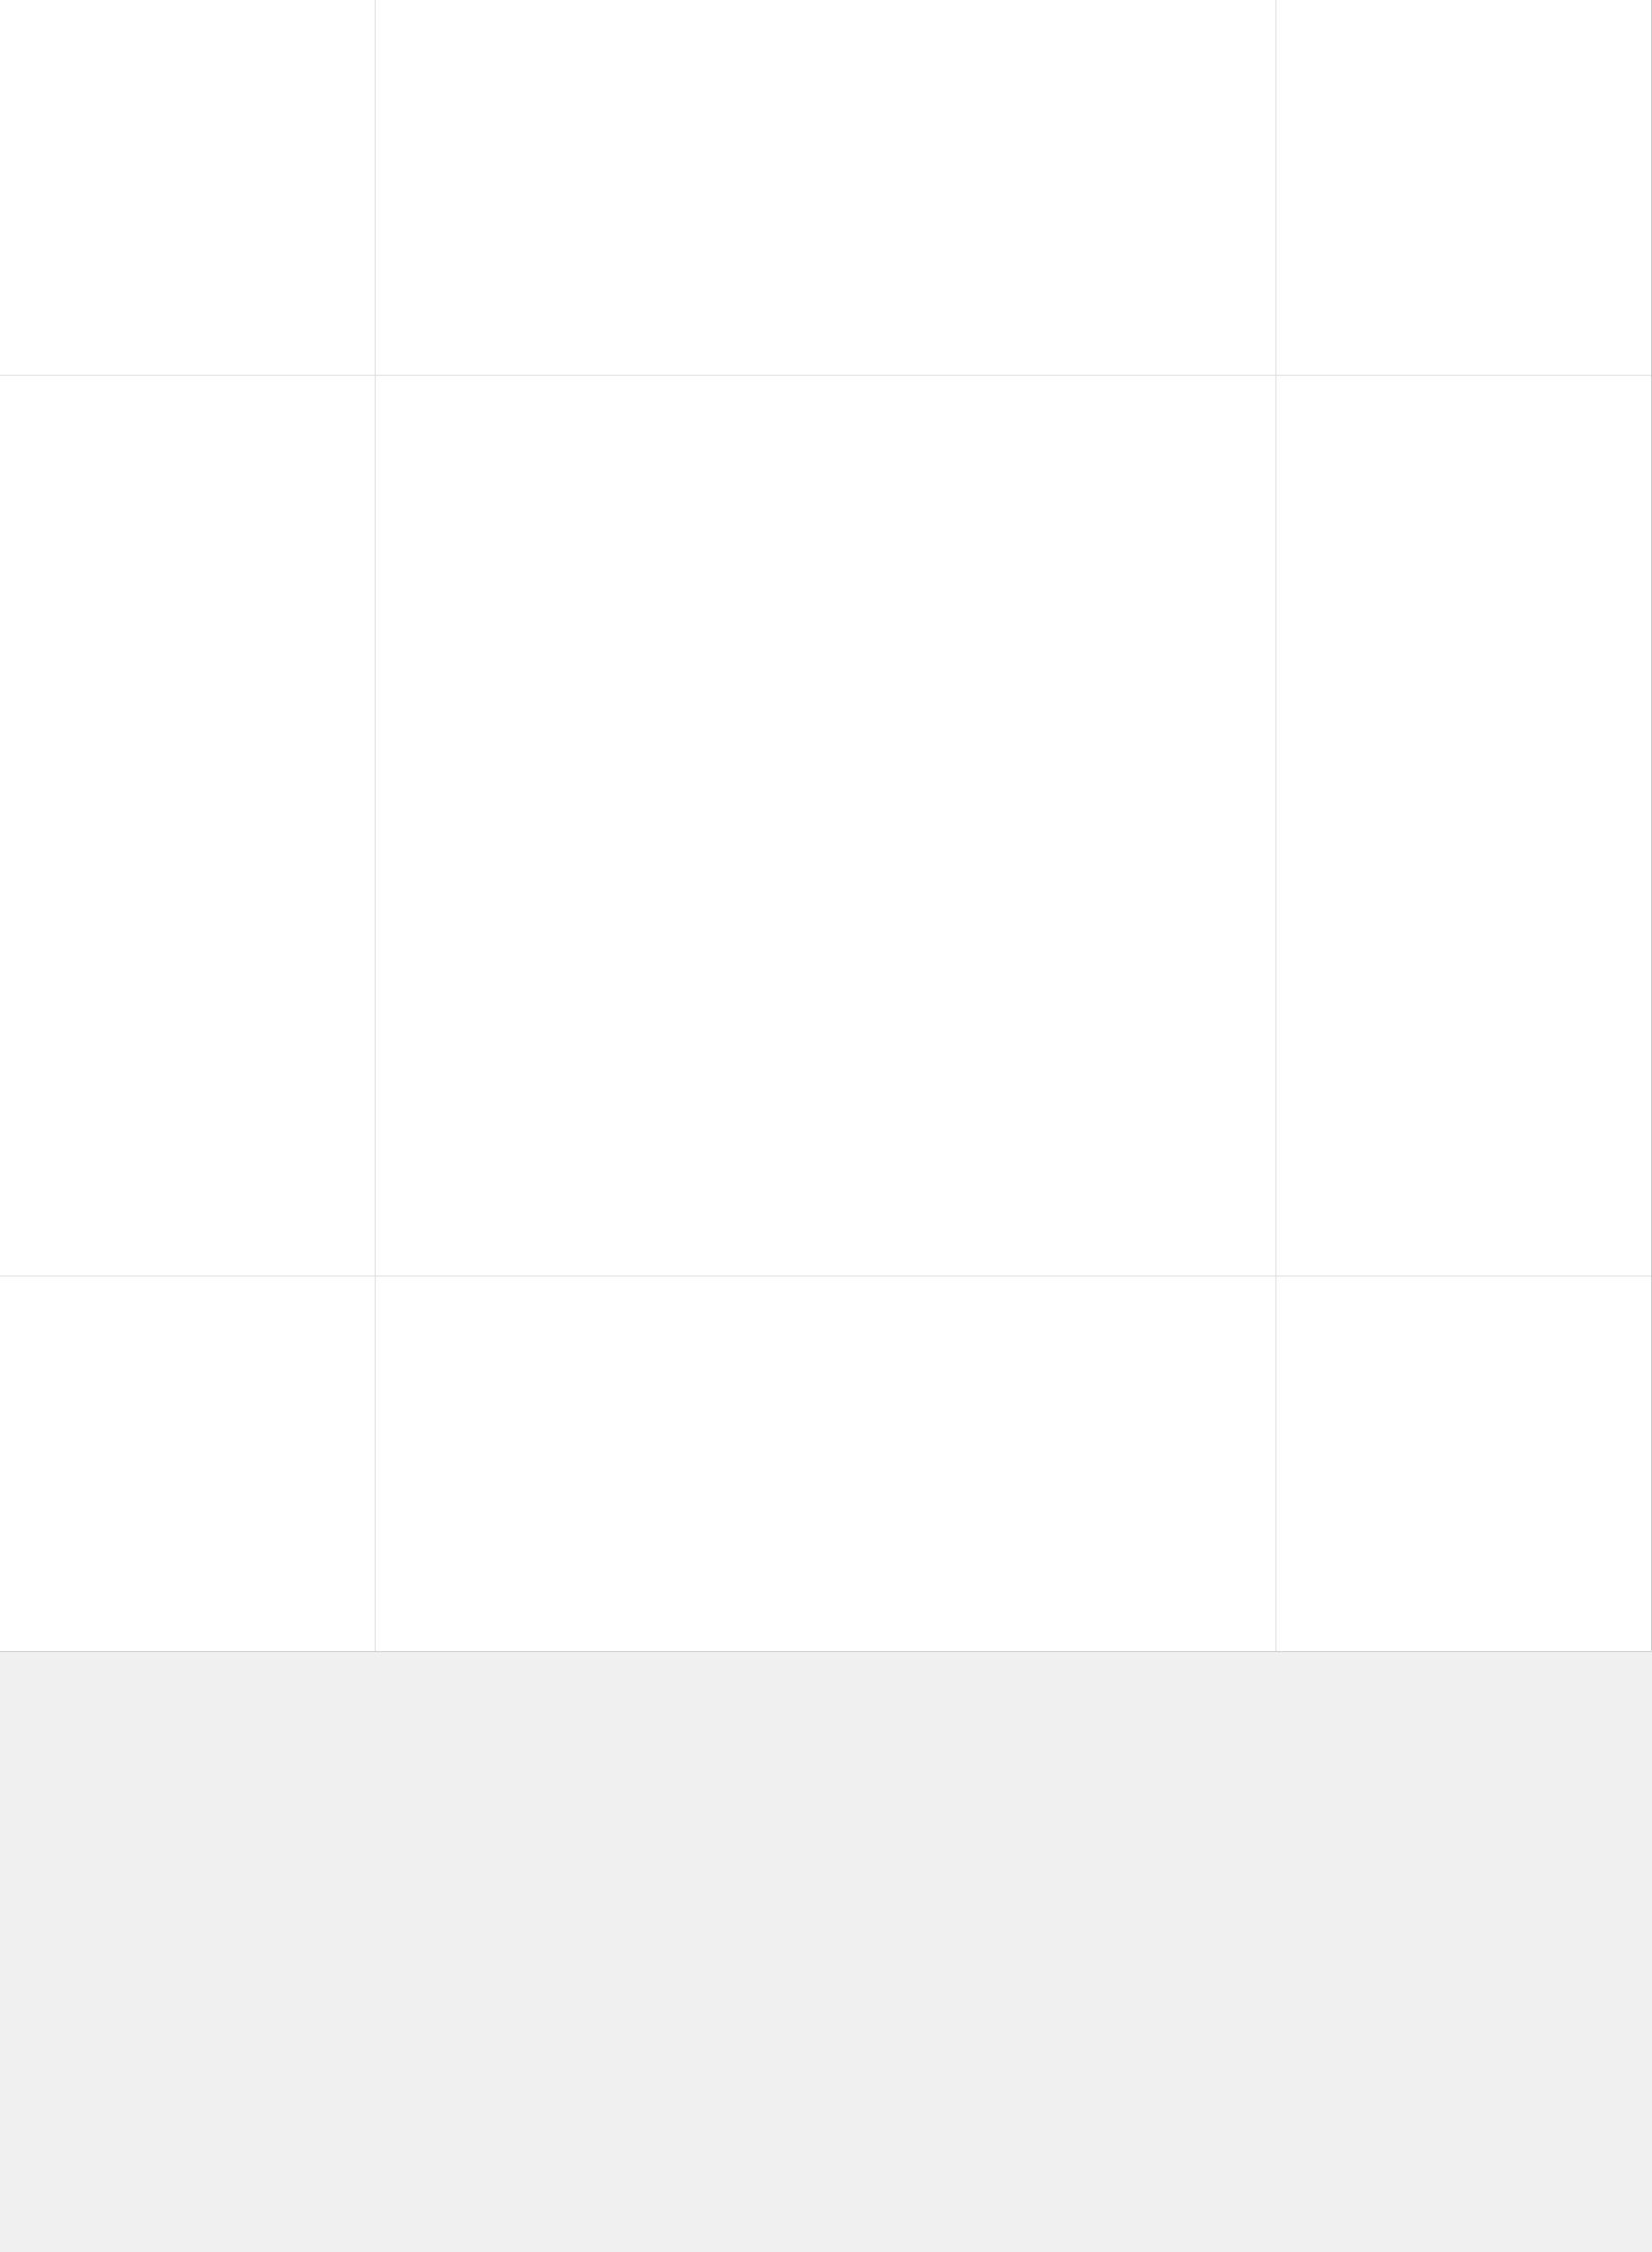
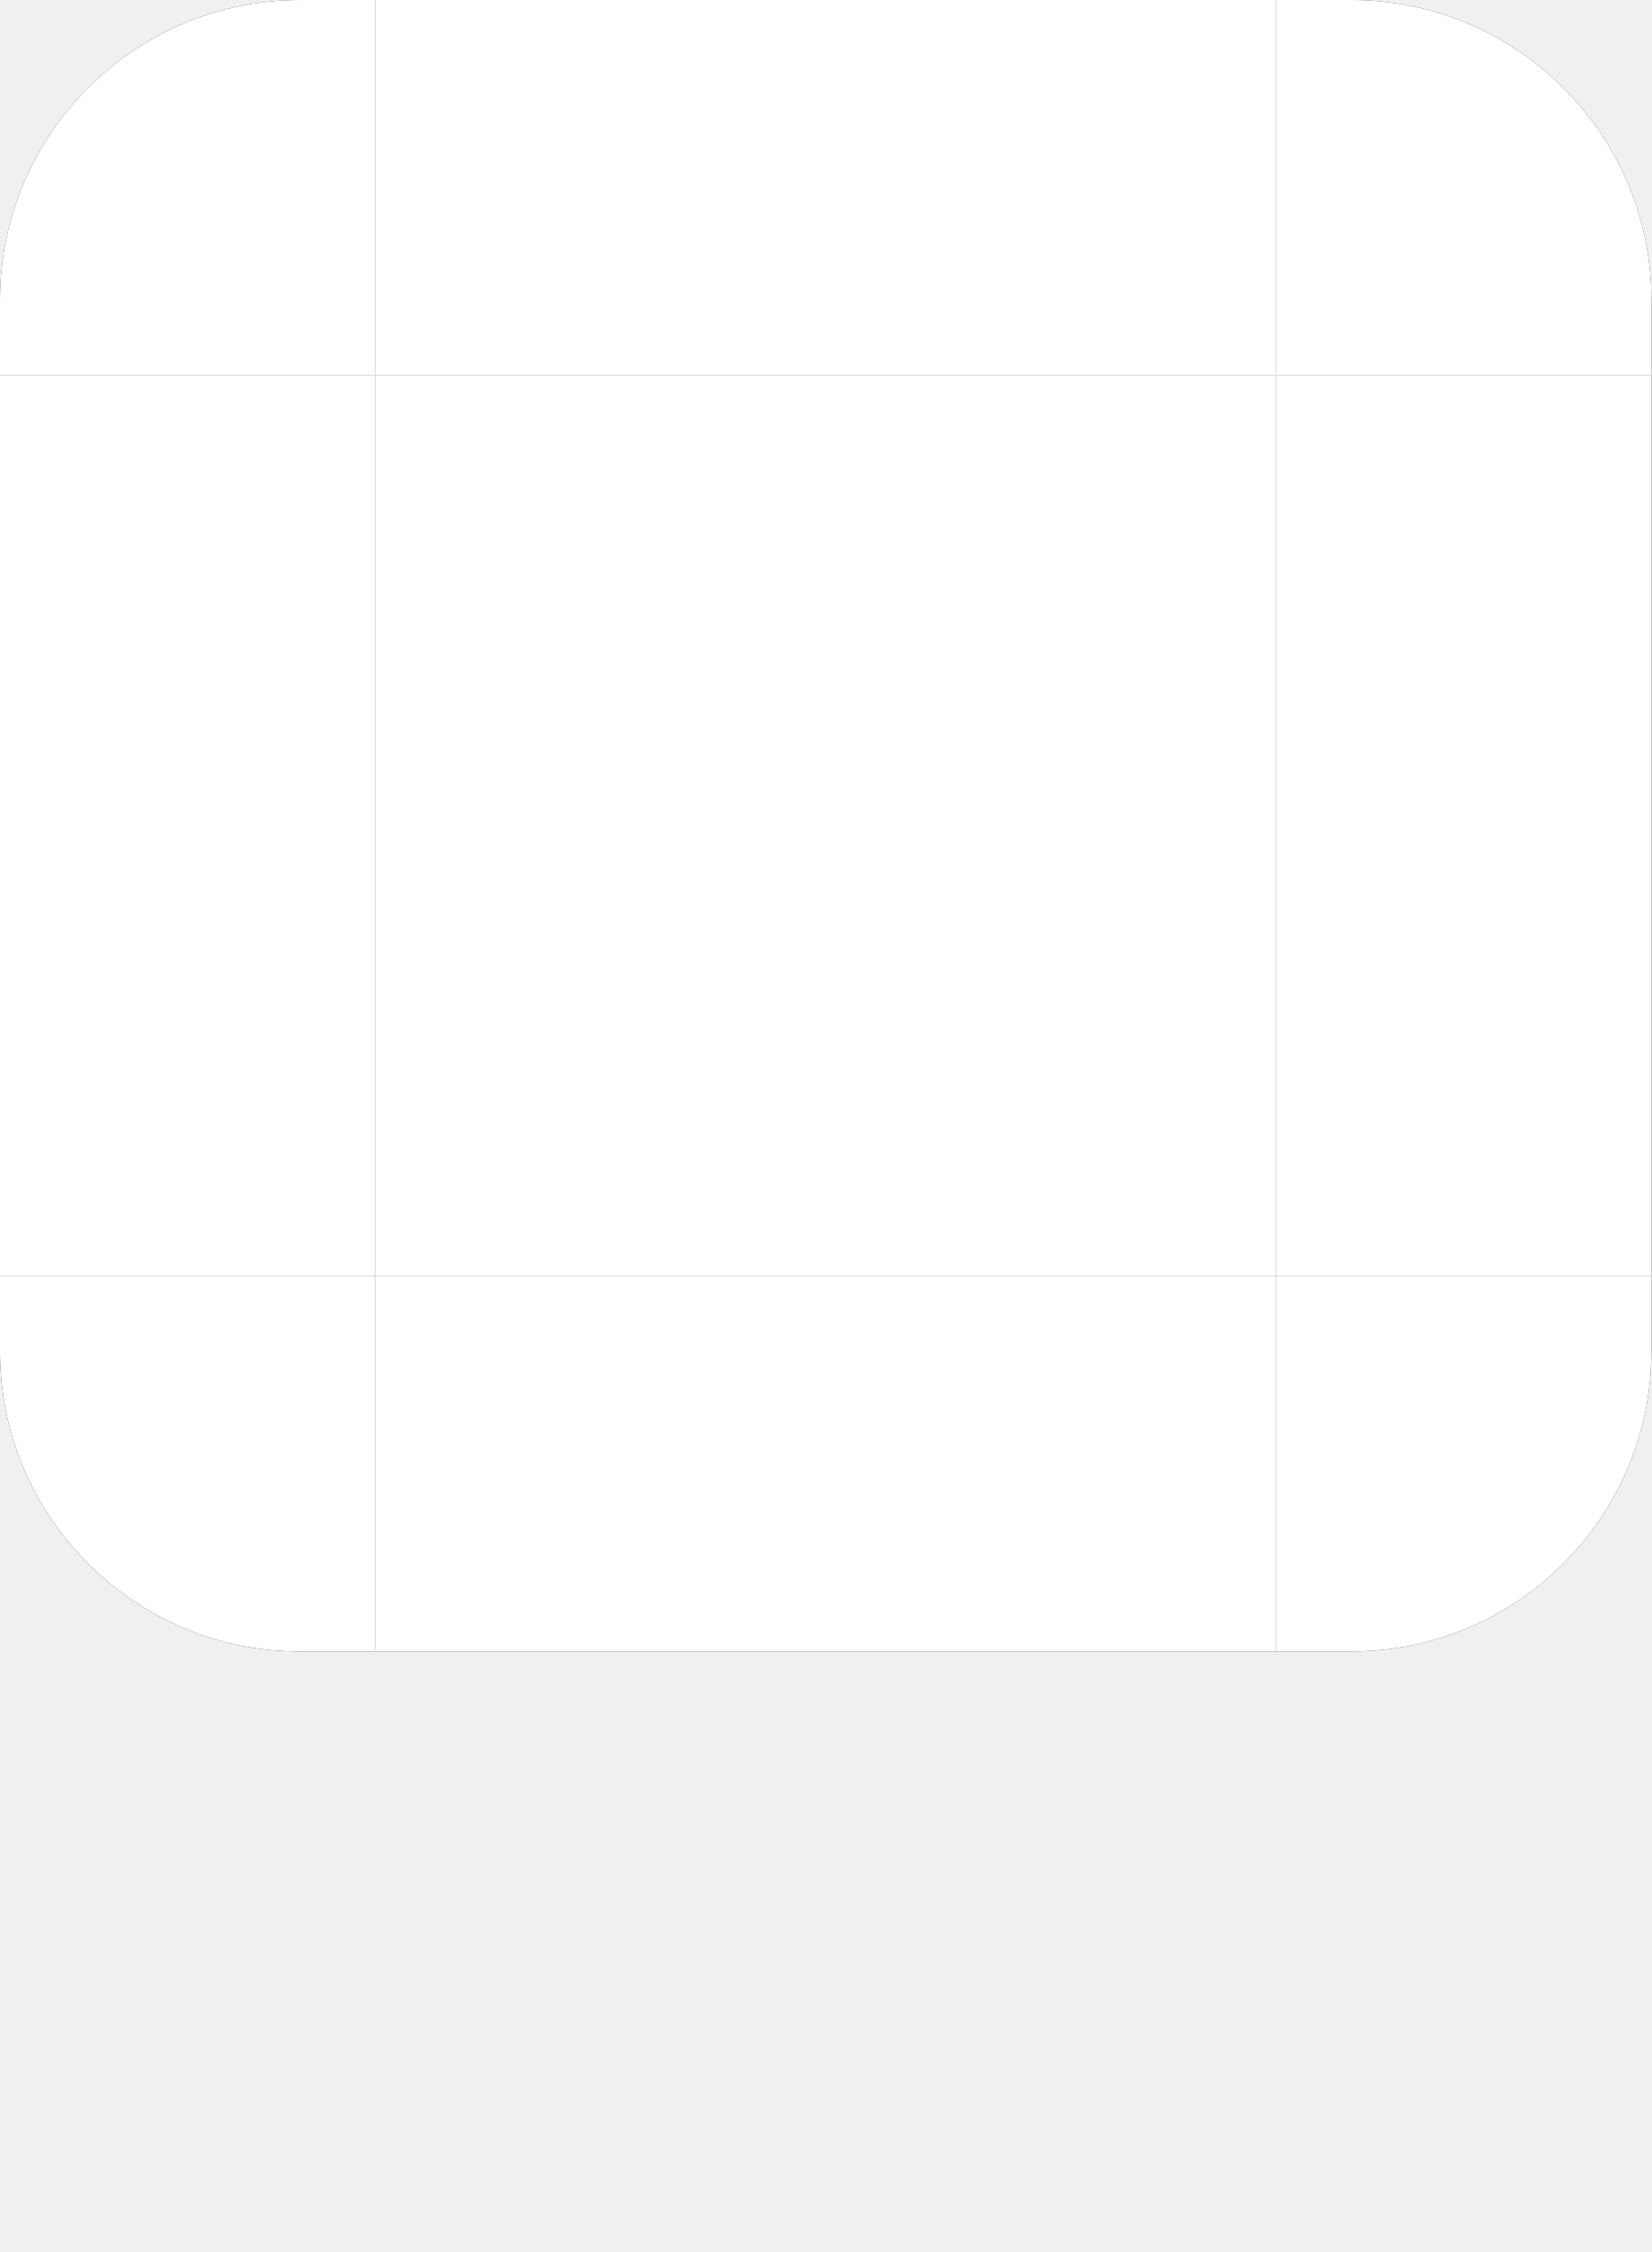
<svg xmlns="http://www.w3.org/2000/svg" width="44" height="60">
  <defs>
    <style type="text/css" id="current-color-scheme">
.ColorScheme-Background { color:#2f2f2f; }
</style>
  </defs>
  <g id="topleft">
-     <path d="M0,0 L10,0 L10,10 L0,10 Z" class="ColorScheme-Background" style="fill:currentColor" />
+     <path d="M0,10 L0,8 C0,3.582 3.582,0 8,0 L10,0 L10,10 Z" class="ColorScheme-Background" style="fill:currentColor" />
  </g>
  <g id="topright">
-     <path d="M34,0 L44,0 L44,10 L34,10 Z" class="ColorScheme-Background" style="fill:currentColor" />
+     <path d="M34,0 L36,0 C40.418,0 44,3.582 44,8 L44,10 L34,10 Z" class="ColorScheme-Background" style="fill:currentColor" />
  </g>
  <g id="bottomleft">
-     <path d="M0,34 L10,34 L10,44 L0,44 Z" class="ColorScheme-Background" style="fill:currentColor" />
+     <path d="M0,34 L10,34 L10,44 L8,44 C3.582,44 0,40.418 0,36 Z" class="ColorScheme-Background" style="fill:currentColor" />
  </g>
  <g id="bottomright">
-     <path d="M34,34 L44,34 L44,44 L34,44 Z" class="ColorScheme-Background" style="fill:currentColor" />
+     <path d="M34,34 L44,34 L44,36 C44,40.418 40.418,44 36,44 L34,44 Z" class="ColorScheme-Background" style="fill:currentColor" />
  </g>
  <rect id="top" x="10" y="0" width="24" height="10" class="ColorScheme-Background" style="fill:currentColor" />
  <rect id="bottom" x="10" y="34" width="24" height="10" class="ColorScheme-Background" style="fill:currentColor" />
  <rect id="left" x="0" y="10" width="10" height="24" class="ColorScheme-Background" style="fill:currentColor" />
  <rect id="right" x="34" y="10" width="10" height="24" class="ColorScheme-Background" style="fill:currentColor" />
  <rect id="center" x="10" y="10" width="24" height="24" class="ColorScheme-Background" style="fill:currentColor" />
  <g id="mask-topleft">
-     <path d="M0,0 L10,0 L10,10 L0,10 Z" style="fill:#ffffff" />
+     <path d="M0,10 L0,8 C0,3.582 3.582,0 8,0 L10,0 L10,10 Z" style="fill:#ffffff" />
  </g>
  <g id="mask-topright">
-     <path d="M34,0 L44,0 L44,10 L34,10 Z" style="fill:#ffffff" />
+     <path d="M34,0 L36,0 C40.418,0 44,3.582 44,8 L44,10 L34,10 Z" style="fill:#ffffff" />
  </g>
  <g id="mask-bottomleft">
-     <path d="M0,34 L10,34 L10,44 L0,44 Z" style="fill:#ffffff" />
+     <path d="M0,34 L10,34 L10,44 L8,44 C3.582,44 0,40.418 0,36 Z" style="fill:#ffffff" />
  </g>
  <g id="mask-bottomright">
-     <path d="M34,34 L44,34 L44,44 L34,44 Z" style="fill:#ffffff" />
+     <path d="M34,34 L44,34 L44,36 C44,40.418 40.418,44 36,44 L34,44 Z" style="fill:#ffffff" />
  </g>
  <rect id="mask-top" x="10" y="0" width="24" height="10" style="fill:#ffffff" />
  <rect id="mask-bottom" x="10" y="34" width="24" height="10" style="fill:#ffffff" />
  <rect id="mask-left" x="0" y="10" width="10" height="24" style="fill:#ffffff" />
  <rect id="mask-right" x="34" y="10" width="10" height="24" style="fill:#ffffff" />
  <rect id="mask-center" x="10" y="10" width="24" height="24" style="fill:#ffffff" />
  <rect id="hint-top-margin" x="0" y="48" width="4" height="4" style="fill:none" />
  <rect id="hint-bottom-margin" x="10" y="48" width="4" height="4" style="fill:none" />
  <rect id="hint-left-margin" x="20" y="48" width="4" height="4" style="fill:none" />
  <rect id="hint-right-margin" x="30" y="48" width="4" height="4" style="fill:none" />
</svg>
